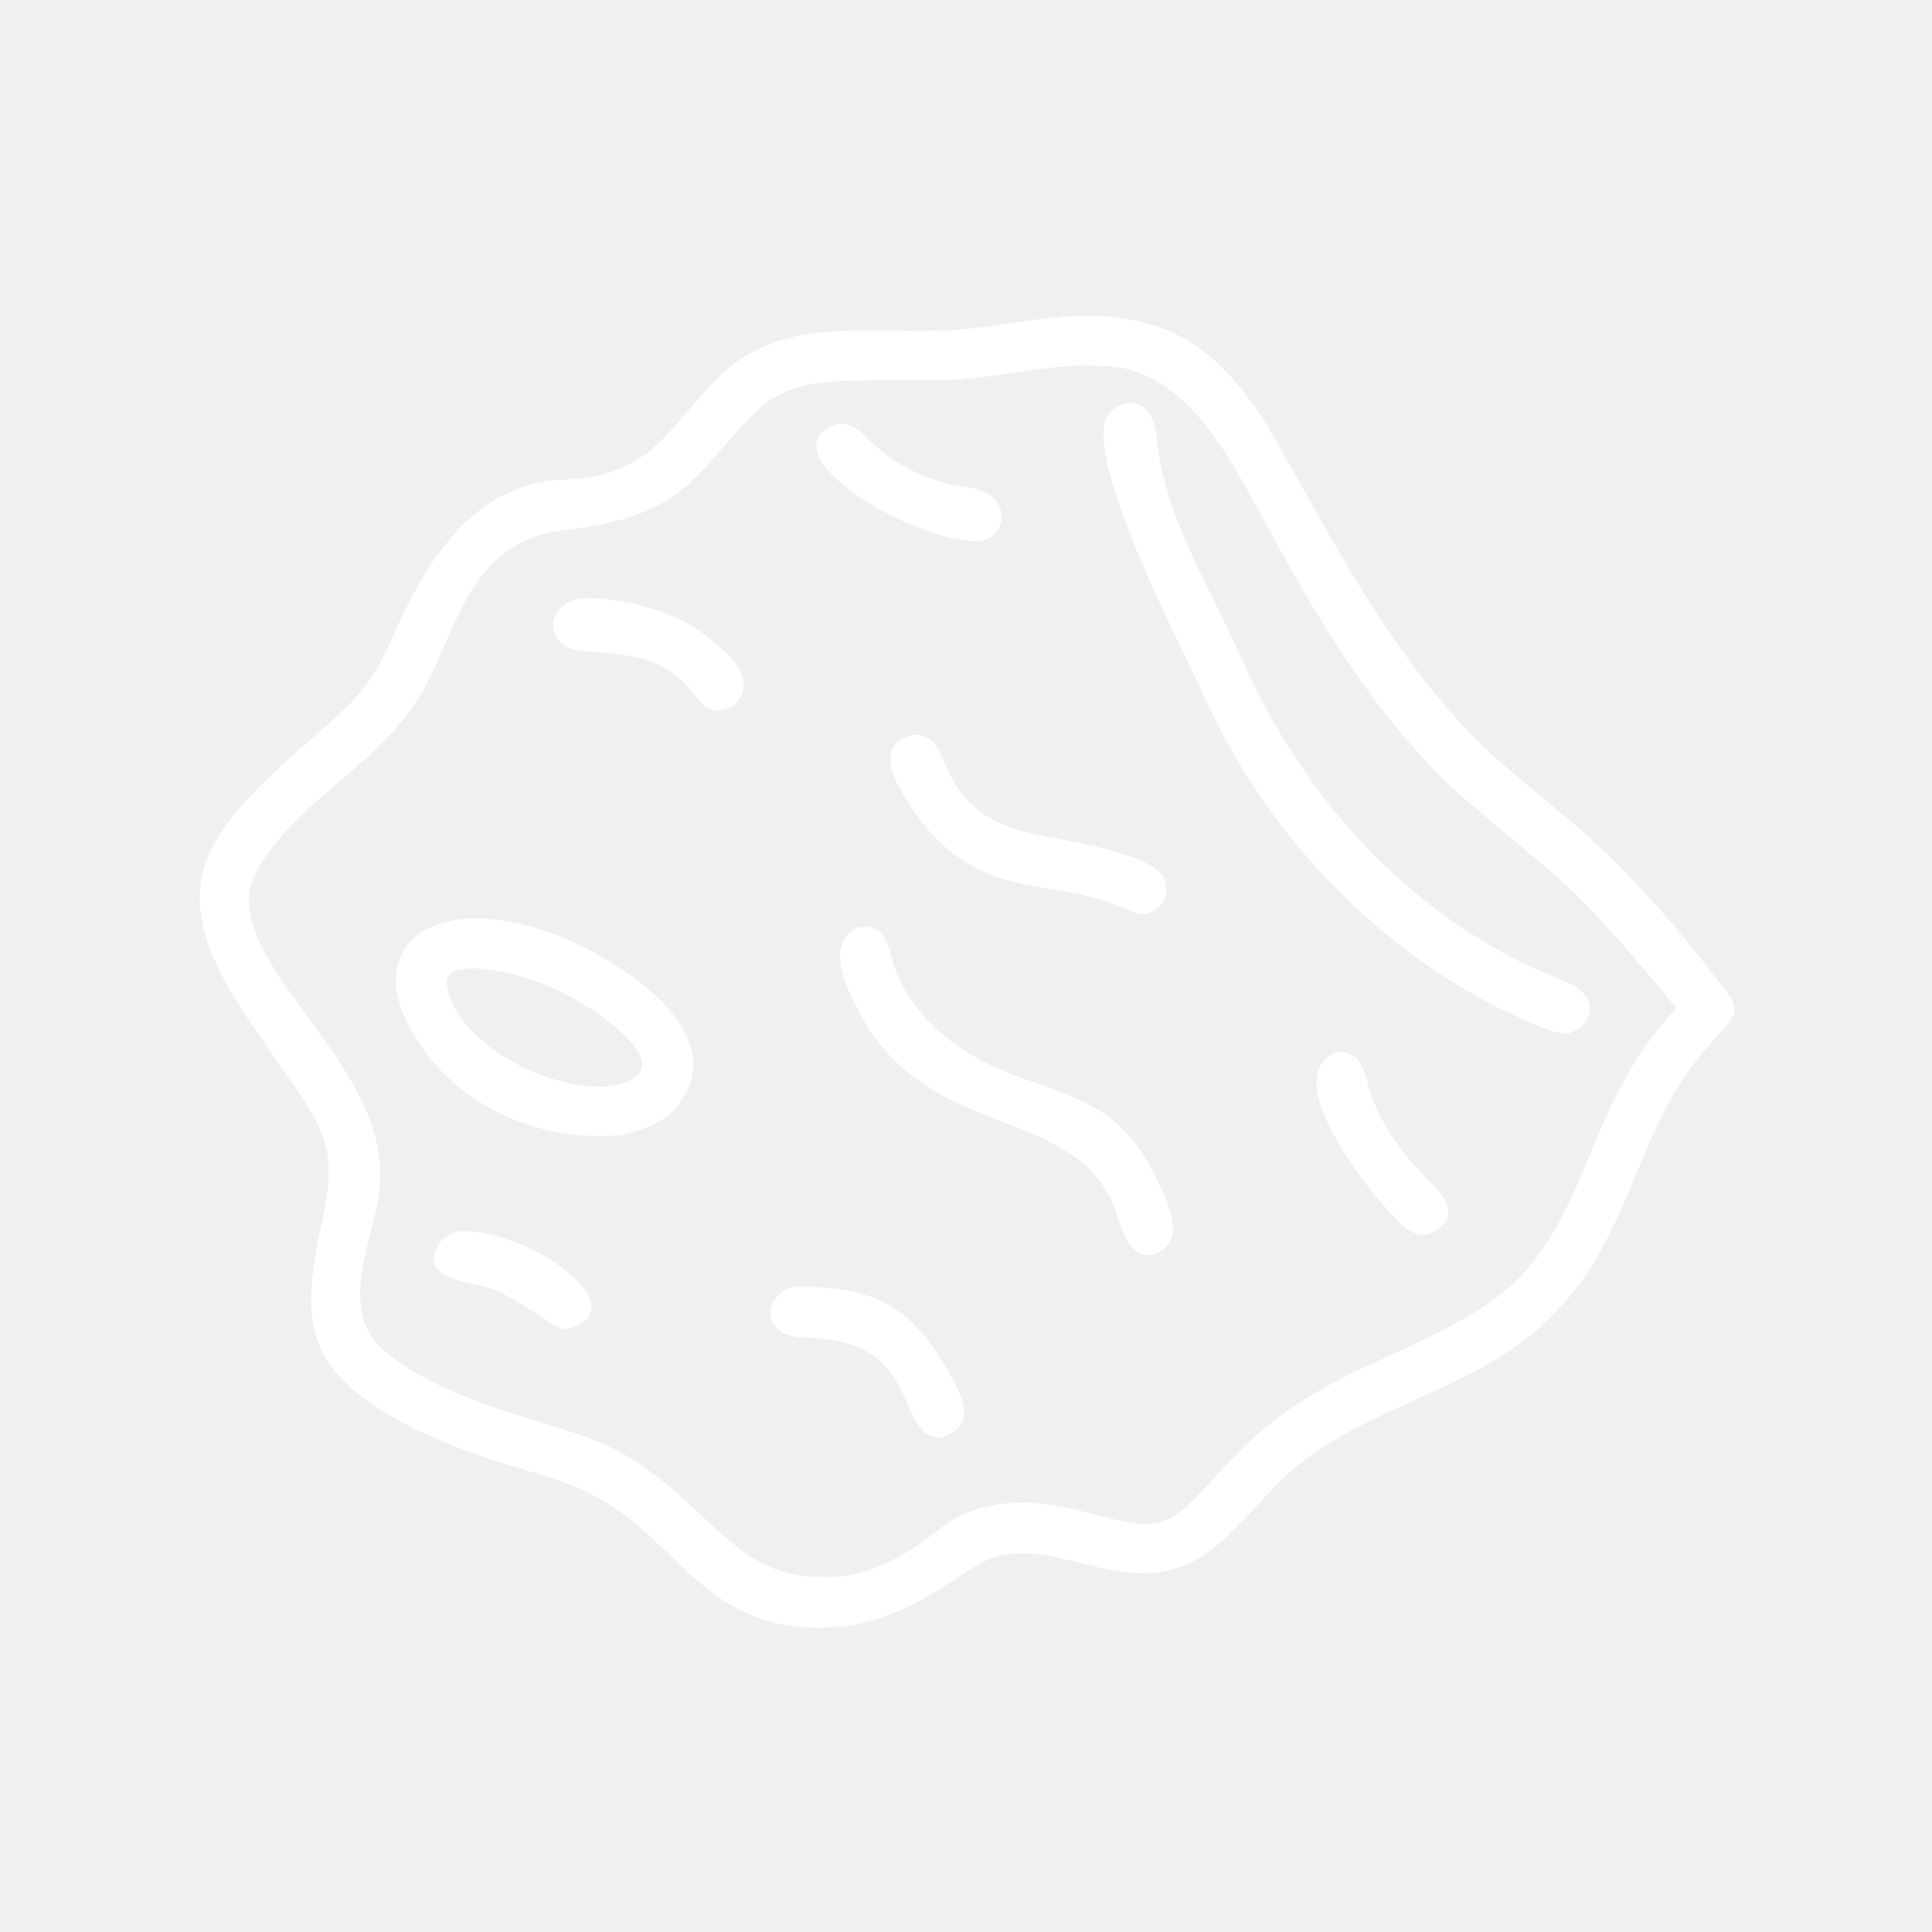
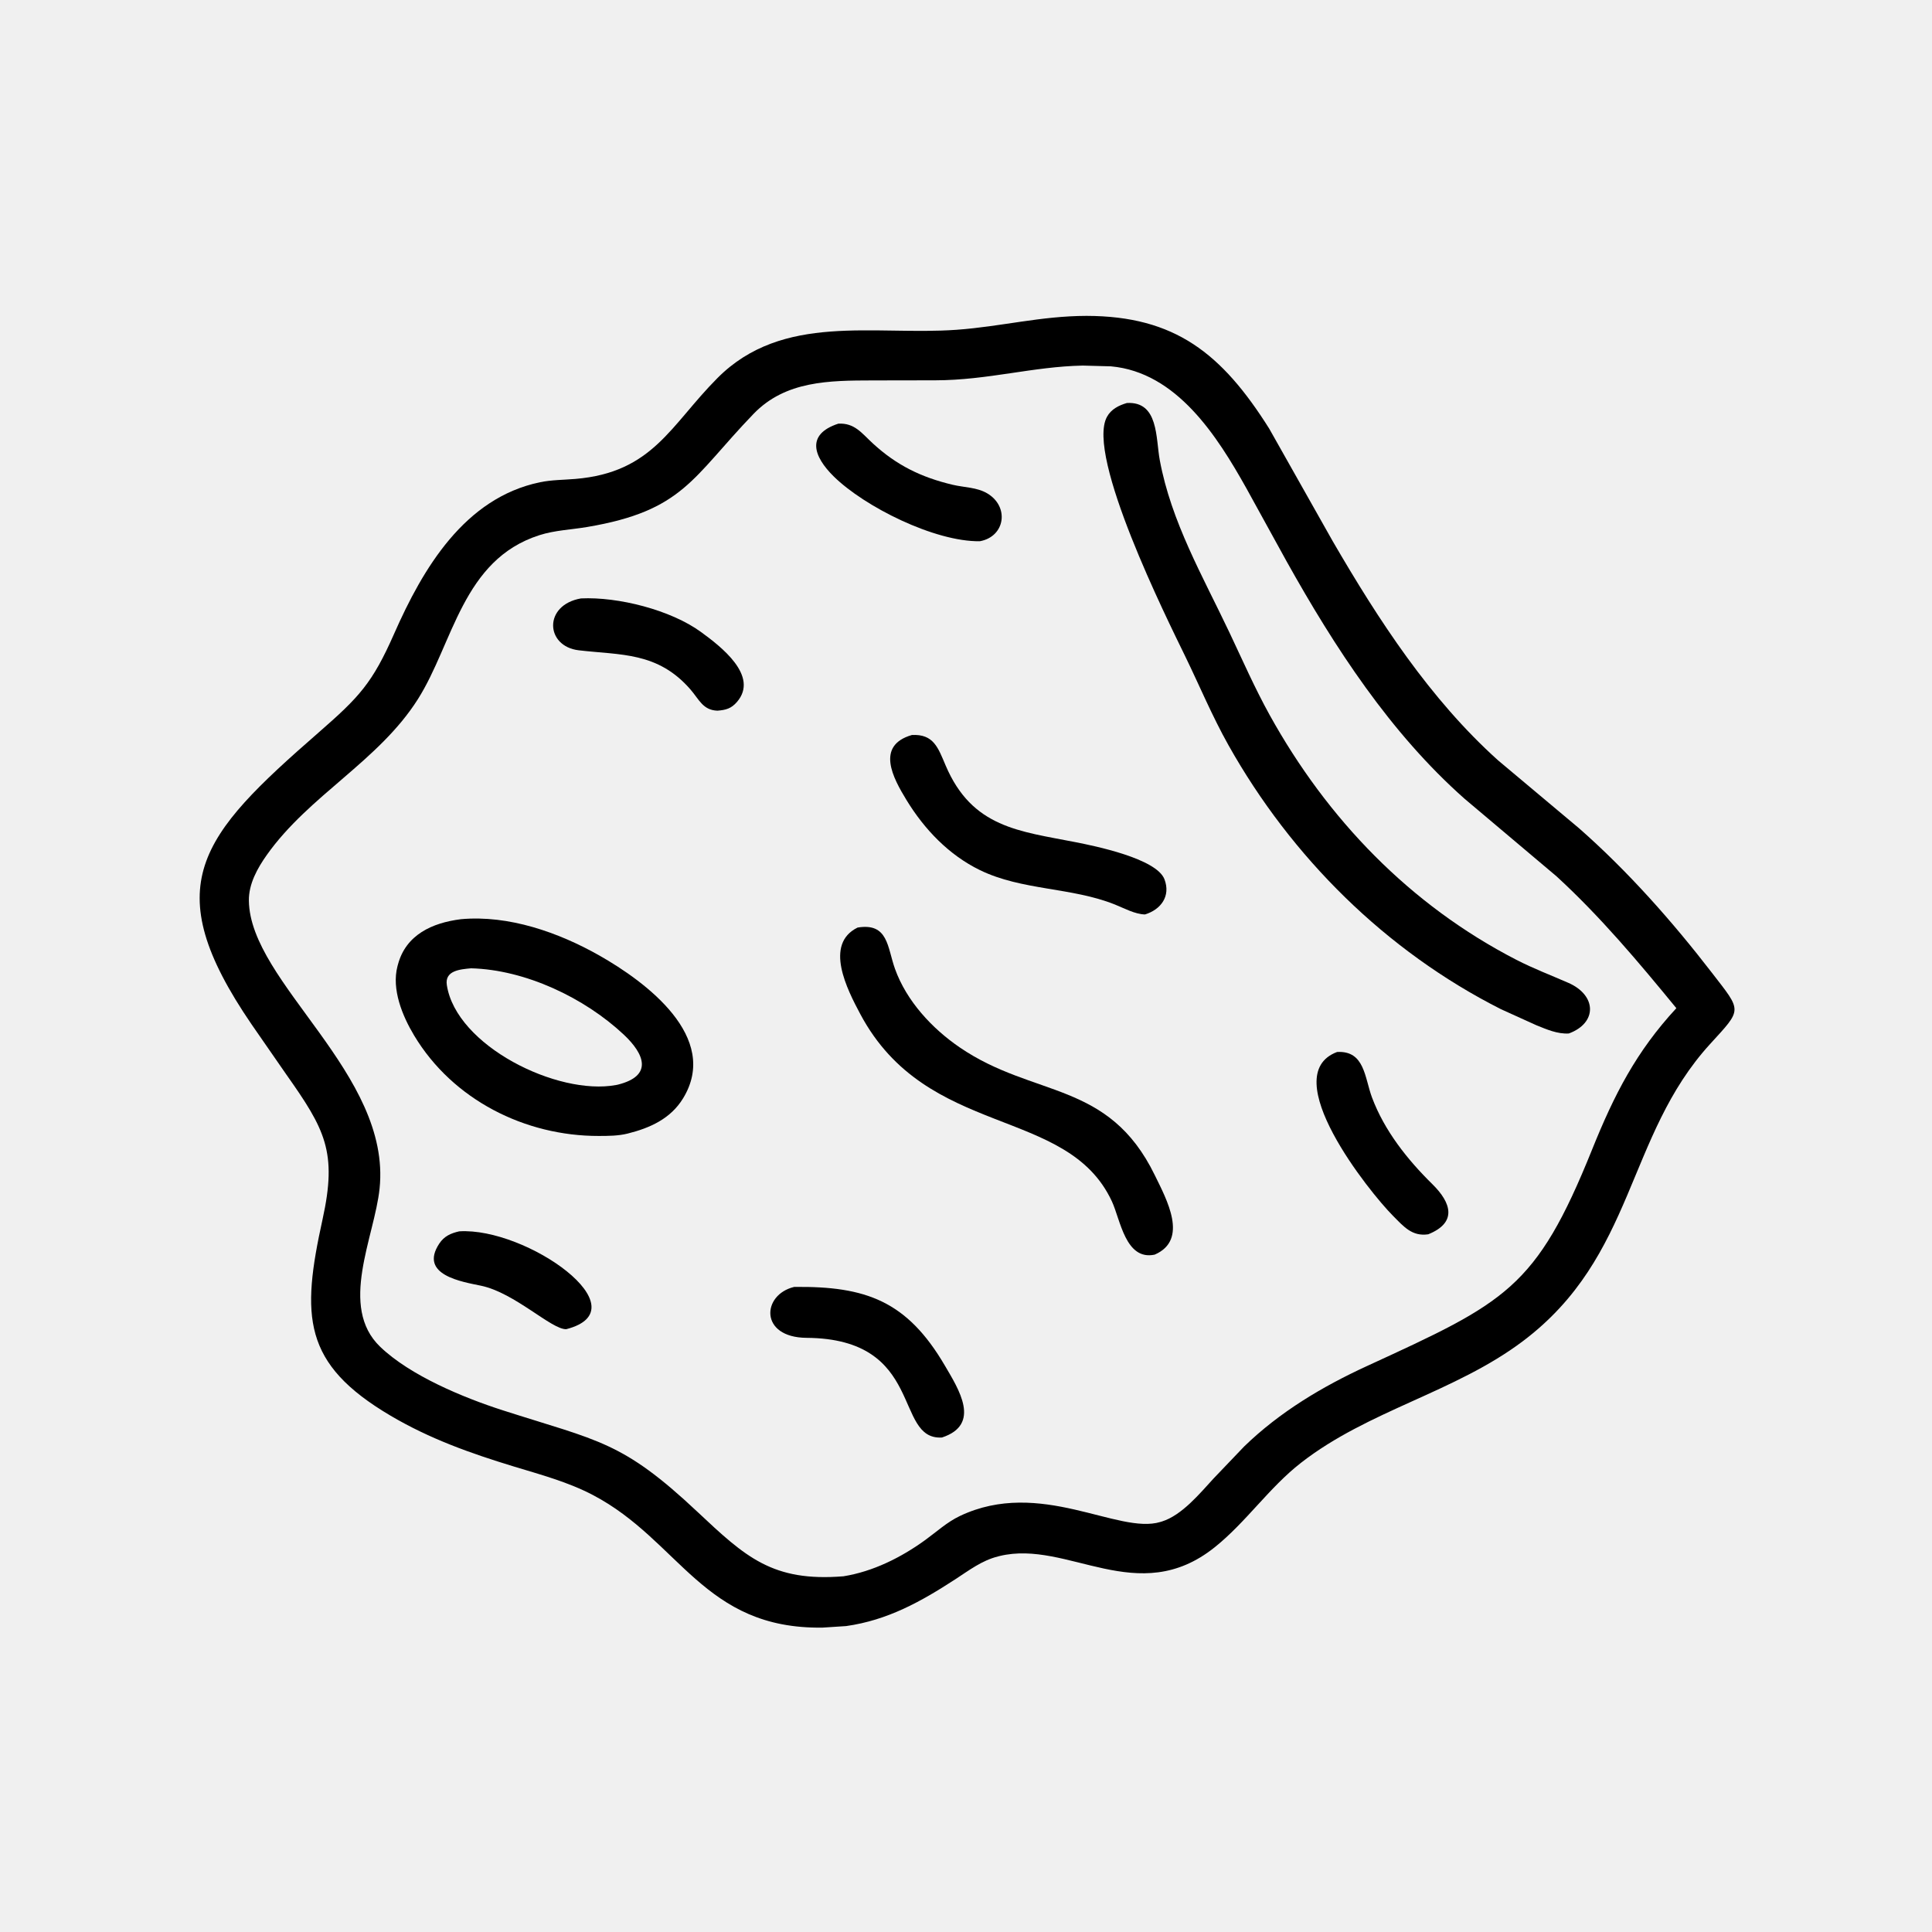
- <svg xmlns="http://www.w3.org/2000/svg" style="fill:#fff" width="512" height="512">
+ <svg xmlns="http://www.w3.org/2000/svg" width="512" height="512">
  <path transform="scale(0.8 0.8)" d="M280.304 538.657L272.5 539.168C233.005 539.737 225.206 510.383 196.465 495.278C188.185 490.927 179.128 488.508 170.225 485.799C155.879 481.433 142.361 476.629 129.375 468.963C100.233 451.76 99.766 436.093 106.853 403.913C111.774 381.566 107.692 374.146 94.82 355.903L83.36 339.366C51.859 293.292 66.119 277.043 105.578 242.626C119.053 230.873 123.357 226.283 130.577 209.9C140.103 188.287 153.868 164.964 178.883 159.75C182.703 158.953 186.725 158.978 190.605 158.652C216.295 156.491 222.08 140.883 237.681 125.223C259.304 103.518 289.538 111.208 316.828 109.25C331.683 108.185 344.671 104.677 359.927 104.638C389.245 104.698 404.761 117.098 420.431 141.972L441.507 179.322C456.633 205.37 473.695 231.605 496.268 251.887L523.118 274.407C539.302 288.64 553.976 305.23 567.124 322.28C577.085 335.196 577.246 334.063 566.488 345.851C538.582 376.428 541.813 416.202 504.428 444.311C481.892 461.255 453.28 467.193 430.983 484.563C420.372 492.829 412.84 504.18 402.395 512.545C376.898 532.964 353.719 509.984 331.172 515.443L330.625 515.584C325.257 516.923 321.02 520.19 316.468 523.15C305.042 530.582 294.031 536.713 280.304 538.657ZM358.67 121.102C342.136 121.431 327.248 125.947 309.845 125.984L289.095 126.02C274.699 126.056 260.218 126.105 249.613 137.109C229.286 158.199 226.435 169.188 194.482 174.578C189.249 175.461 183.763 175.658 178.69 177.28C153.17 185.435 150.162 213.098 138.413 231.64C125.42 252.145 102.39 263.449 88.386 283.212C85.266 287.617 82.369 292.814 82.444 298.37C82.813 325.624 129.711 355.682 125.741 393.727C124.062 409.815 112.064 432.846 125.957 446.156C135.952 455.73 153.542 462.997 166.472 467.156C198.402 477.424 206.03 477.317 231.045 500.822C246.985 515.8 255.919 524.066 279.407 522.166C289.199 520.593 298.503 515.951 306.488 510.156C310.278 507.406 313.731 504.207 318 502.179C344.592 489.546 370.431 508.472 384.409 504.163L384.903 504.015C391.543 501.936 397.445 494.74 402.034 489.745L412.161 479.149C423.923 467.734 438.046 459.312 452.875 452.496C498.758 431.404 508.82 426.941 527.375 380.869C534.732 362.602 541.993 348.377 555.313 333.972C542.827 318.741 530.168 303.645 515.627 290.301L485.139 264.582C460.58 242.854 442.073 214.365 426.209 185.964L412.843 161.683C403.209 144.497 389.8 123.311 368.013 121.354L358.67 121.102Z" />
  <path transform="scale(0.8 0.8)" d="M519.691 342.355C515.905 342.578 512.329 340.99 508.892 339.602L497.196 334.301C459.078 315.037 427.789 283.956 406.95 246.857C401.551 237.246 397.386 227.204 392.577 217.321C386.665 205.171 359.636 150.969 366.699 138.081C368.098 135.528 370.635 134.283 373.291 133.502C383.826 132.89 382.836 145.096 384.183 152.384C387.975 172.891 398.46 190.931 407.282 209.554C411.621 218.713 415.687 228.001 420.603 236.875C439.681 271.308 467.051 299.781 502.312 317.948C507.948 320.852 513.763 323.048 519.549 325.586C528.954 329.712 529.191 338.864 519.691 342.355Z" />
  <path transform="scale(0.8 0.8)" d="M324.583 179.293C309.647 179.498 286.394 167.88 276.171 157.812C269.462 151.204 266.928 143.872 277.704 140.344C283.113 140.054 285.425 143.478 289.162 146.909C297.035 154.139 305.165 158.122 315.626 160.597C319.392 161.488 323.585 161.409 326.994 163.409C334.456 167.789 333.003 177.767 324.583 179.293Z" />
  <path transform="scale(0.8 0.8)" d="M237.647 235.42C232.841 235.255 231.591 231.699 228.727 228.401C217.858 215.883 205.602 217.055 191.719 215.418C180.597 214.106 179.953 200.4 192.468 198.231C204.779 197.647 222.217 202.057 232.236 209.374C238.676 214.077 251.577 223.892 244.132 232.528C242.225 234.74 240.423 235.205 237.647 235.42Z" />
  <path transform="scale(0.8 0.8)" d="M379.288 302.925C375.918 302.827 372.426 300.874 369.325 299.634C354.916 293.869 338.556 295.026 324.627 288.243C314.313 283.22 306.205 274.721 300.282 265.012C295.905 257.838 289.92 246.986 302.07 243.481C309.268 243.094 310.75 247.68 313.247 253.556C322.015 274.193 337.675 275.322 356.273 278.978C362.523 280.207 383.123 284.381 385.743 291.273C387.863 296.852 384.585 301.3 379.288 302.925Z" />
  <path transform="scale(0.8 0.8)" d="M207.881 375.519C204.761 376.283 201.563 376.293 198.37 376.3C173.942 376.354 149.997 364.331 137.208 343.05C133.312 336.568 129.659 327.742 131.673 320.061L131.82 319.531C134.44 309.666 143.152 305.684 152.718 304.494C168.498 303.062 185.03 308.858 198.563 316.534C213.923 325.247 238.685 343.578 226.268 363.856C222.126 370.619 215.297 373.667 207.881 375.519ZM156.053 320.763C152.389 321.097 147.291 321.518 148.015 326.284C151.078 346.432 184.687 363.027 204.058 359.427L204.638 359.313C216.465 356.375 213.435 349.118 206.646 342.747C193.634 330.535 174.031 321.232 156.053 320.763Z" />
  <path transform="scale(0.8 0.8)" d="M382.49 415.617C372.812 417.638 371.166 404.061 368.318 397.945C353.524 366.169 307.136 377.438 284.996 335.949C280.649 327.801 272.899 312.763 284.088 307.266C294.27 305.577 293.922 313.812 296.473 320.933C300.288 331.585 308.708 340.672 317.926 346.972C342.502 363.768 367.223 357.809 382.55 389.311C386.402 397.229 393.9 410.712 382.49 415.617Z" />
  <path transform="scale(0.8 0.8)" d="M473.121 408.876C467.737 409.673 464.969 406.286 461.41 402.712C453.677 394.946 422.552 356.129 442.924 348.487C452.1 347.956 452.039 357.005 454.502 363.581C458.609 374.544 466.182 384.105 474.472 392.25C480.832 398.499 482.729 405.01 473.121 408.876Z" />
  <path transform="scale(0.8 0.8)" d="M187.573 440.312C182.699 440.46 170.561 428.267 159.354 425.913C153.236 424.628 138.612 422.42 145.518 411.952C147.151 409.478 149.366 408.525 152.13 407.895C174.42 406.509 213.015 433.767 187.573 440.312Z" />
  <path transform="scale(0.8 0.8)" d="M312.023 476.195C295.918 477.122 306.576 443.45 267.19 443.175C251.496 443.065 252.33 428.874 263.071 426.312C286.864 426.018 300.473 430.983 313 452.371C317.572 460.177 325.156 471.896 312.023 476.195Z" />
</svg>
